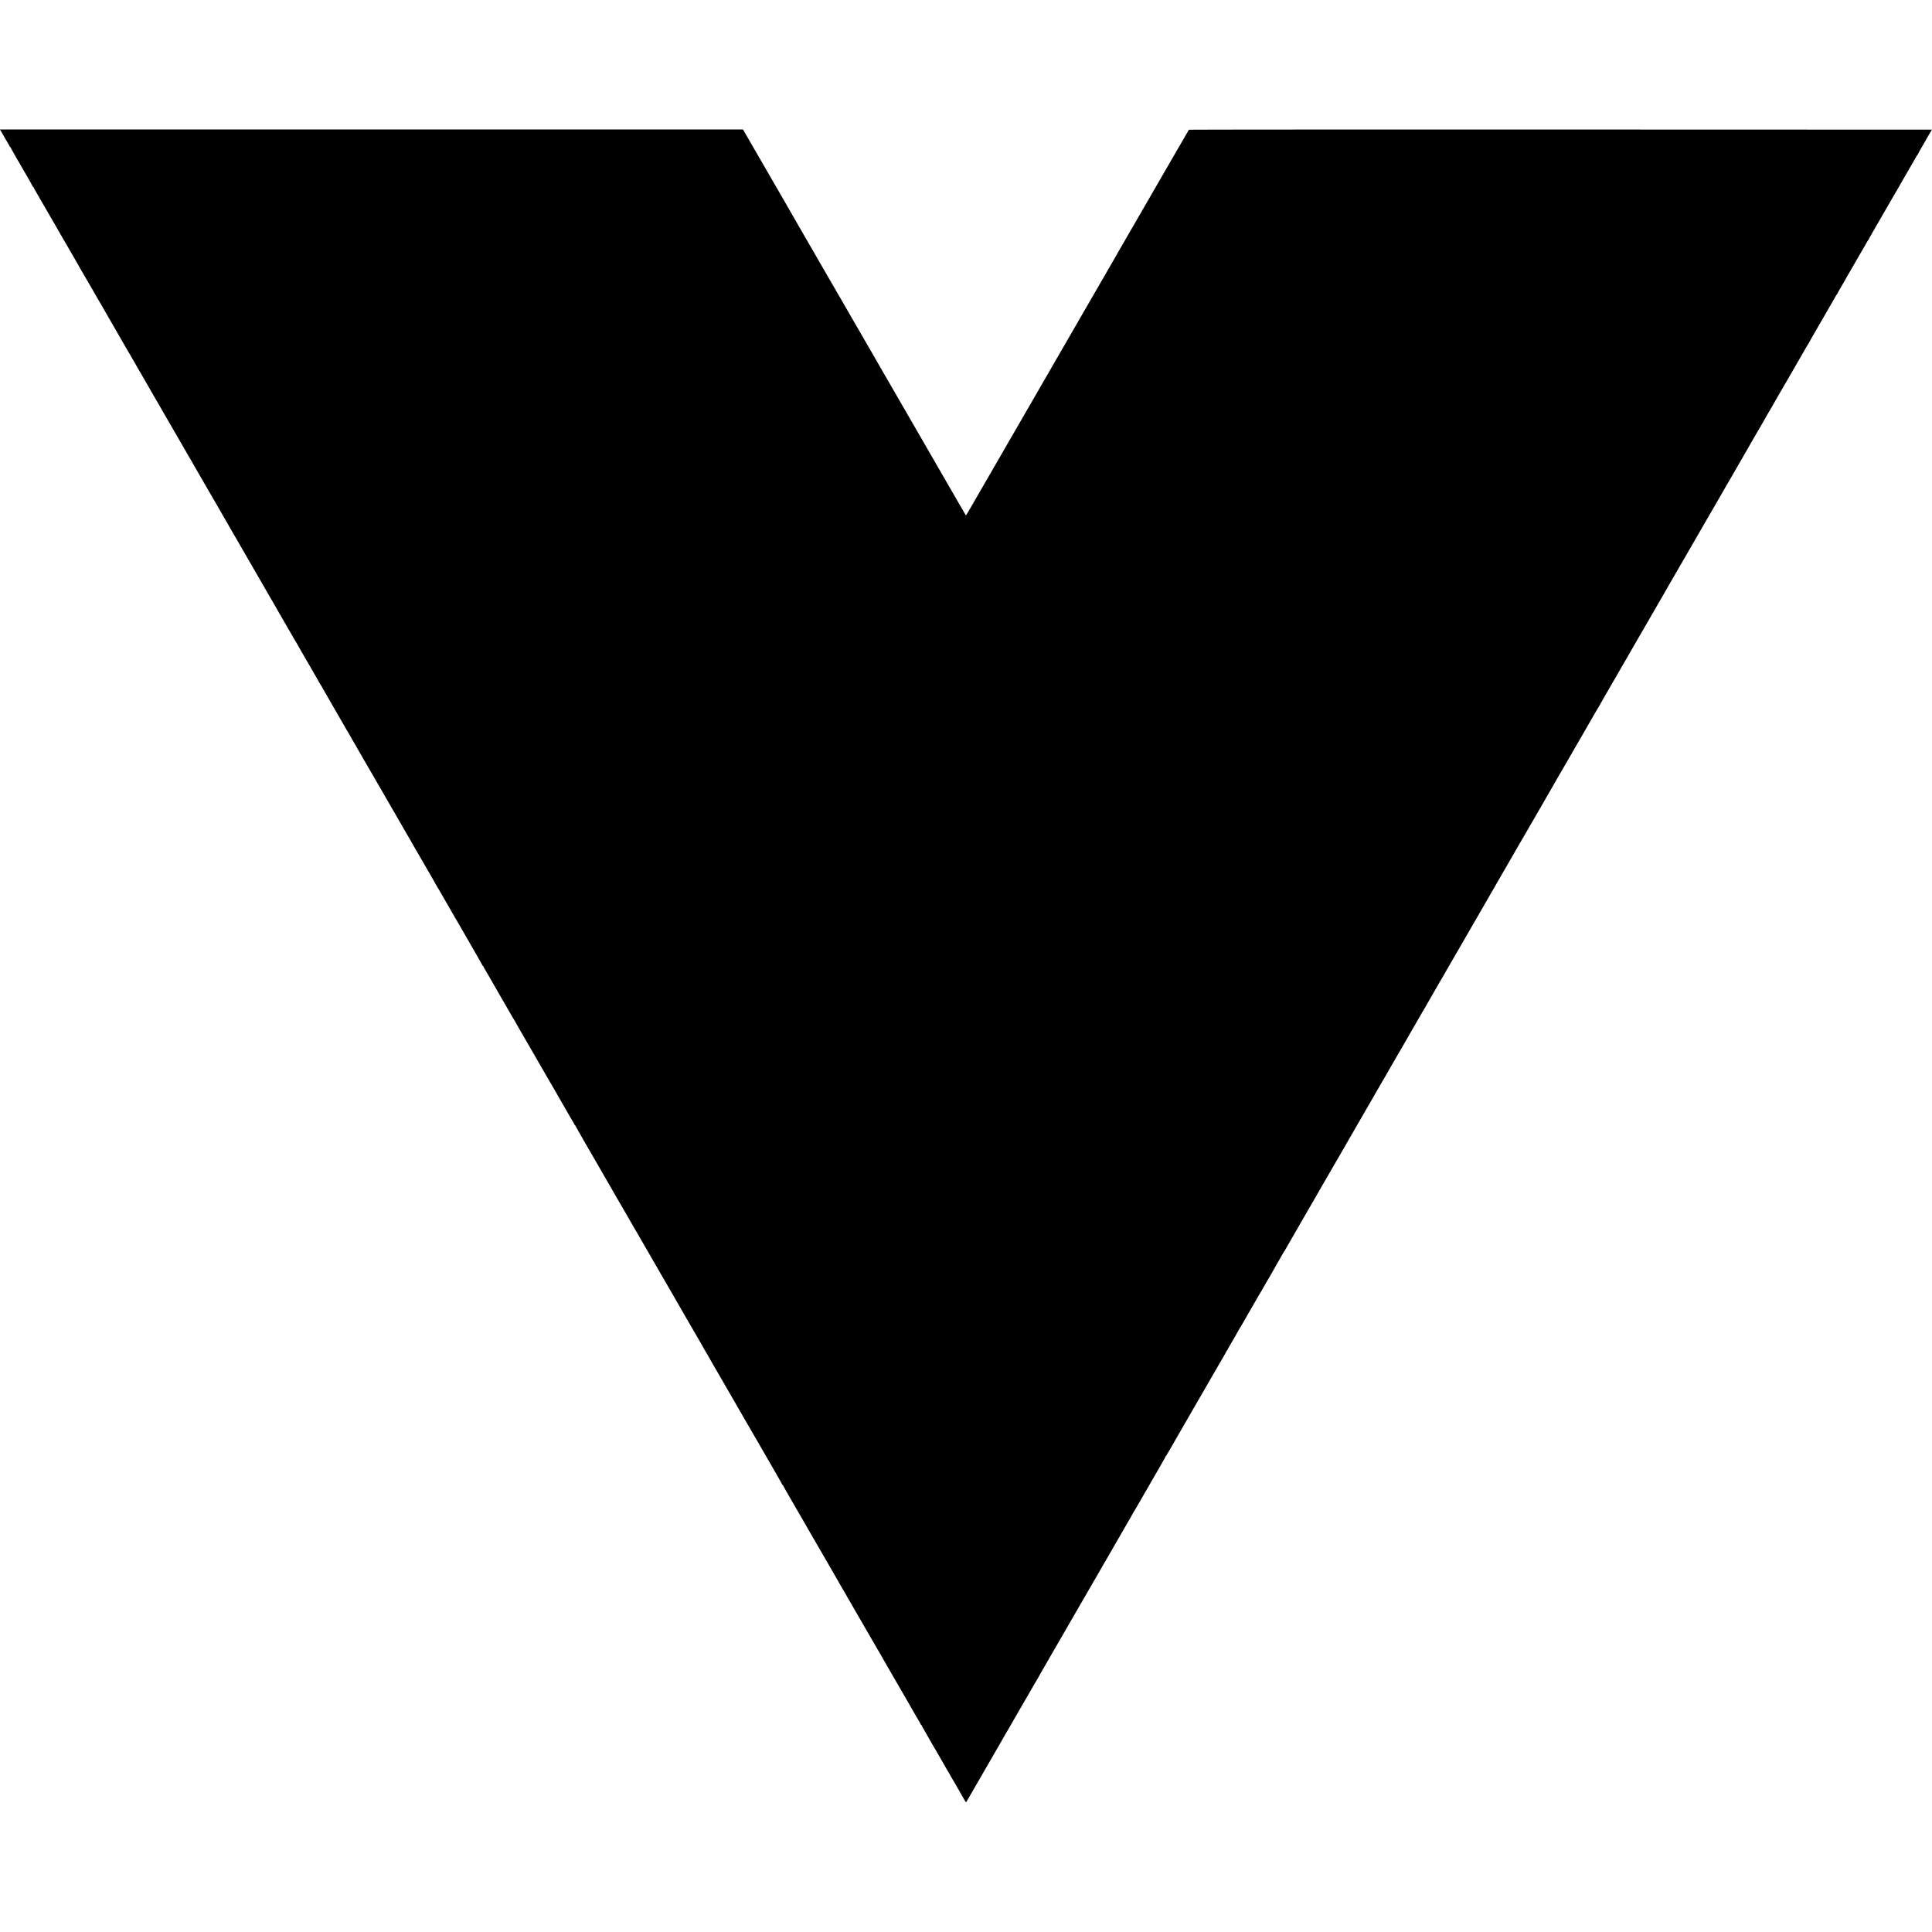
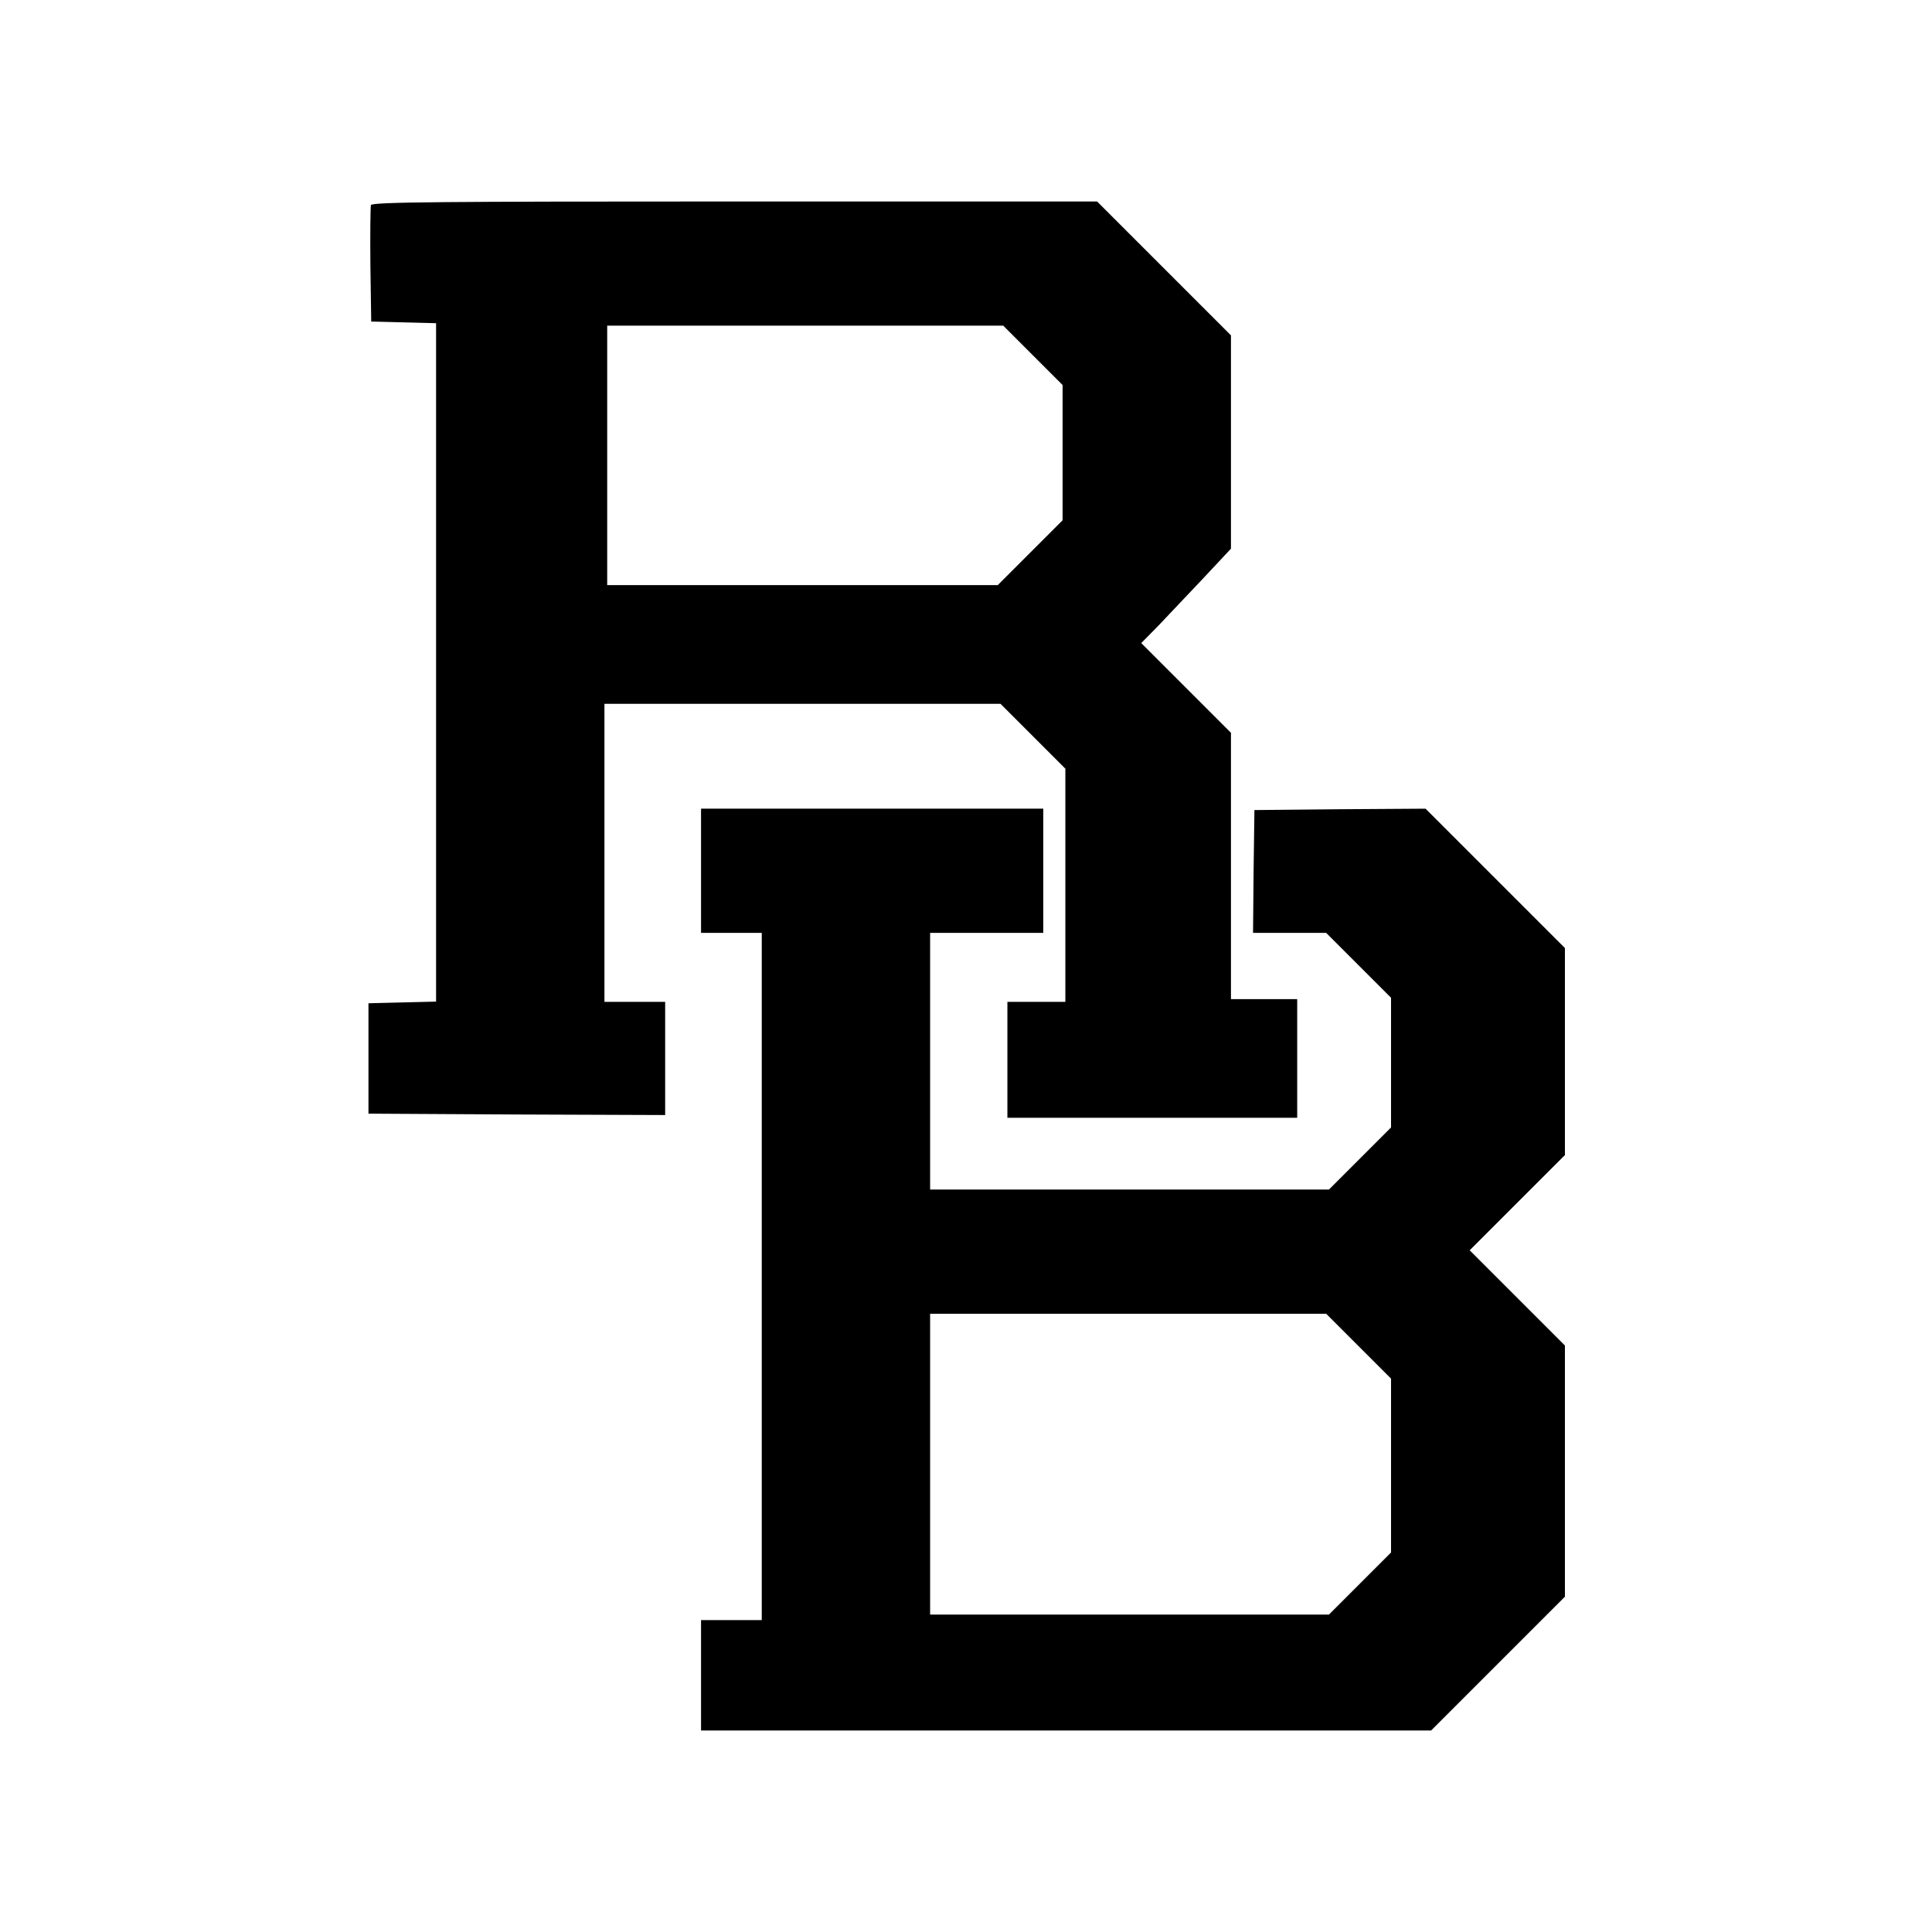
- <svg xmlns="http://www.w3.org/2000/svg" version="1.0" width="16pt" height="16pt" viewBox="0 0 16 16" preserveAspectRatio="xMidYMid meet">
-   <g transform="translate(0,16) scale(0.00032,-0.00032)" fill="#000000" stroke="none">
-     <path d="M18 46618 c45 -75 122 -207 122 -211 0 -2 25 -45 55 -95 30 -50 55 -96 55 -102 0 -5 5 -10 10 -10 6 0 10 -4 10 -9 0 -5 73 -135 161 -288 89 -153 173 -298 187 -323 14 -25 32 -57 41 -72 88 -149 187 -324 189 -335 2 -7 8 -13 13 -13 5 0 9 -4 9 -10 0 -5 46 -89 103 -187 175 -302 490 -846 507 -876 8 -16 20 -36 25 -45 28 -46 290 -498 339 -585 13 -23 74 -129 136 -236 61 -107 123 -215 137 -240 14 -25 29 -50 33 -56 5 -5 23 -37 40 -70 18 -33 38 -67 44 -75 11 -16 21 -33 63 -109 14 -25 29 -50 33 -56 4 -5 21 -35 38 -65 55 -100 261 -455 269 -465 4 -5 14 -21 20 -35 15 -29 41 -75 103 -180 24 -41 52 -88 60 -105 9 -16 57 -100 107 -185 112 -193 362 -626 380 -660 8 -14 23 -38 33 -55 11 -16 23 -37 27 -45 4 -8 26 -46 48 -85 23 -38 53 -90 67 -115 46 -81 64 -113 178 -310 62 -107 121 -210 132 -227 37 -67 56 -99 85 -148 16 -27 32 -57 36 -65 4 -8 15 -27 25 -42 9 -15 53 -89 96 -165 44 -76 177 -307 296 -513 120 -206 268 -463 330 -570 131 -227 117 -203 200 -348 36 -62 73 -125 82 -140 10 -15 21 -34 25 -42 4 -8 20 -37 36 -65 17 -27 38 -65 48 -82 49 -85 64 -111 87 -153 13 -25 28 -49 32 -55 4 -5 78 -134 165 -285 87 -151 166 -288 176 -305 10 -16 26 -43 35 -59 9 -17 125 -217 257 -445 132 -229 253 -441 270 -471 17 -30 45 -79 64 -108 18 -29 33 -54 33 -57 0 -2 20 -37 44 -77 24 -40 123 -212 221 -383 97 -170 190 -330 205 -355 16 -25 39 -65 53 -90 13 -25 81 -144 152 -265 70 -121 137 -238 150 -260 12 -22 37 -65 55 -95 18 -30 43 -73 55 -95 12 -22 48 -85 80 -140 77 -132 163 -280 190 -330 13 -22 71 -123 130 -225 59 -102 116 -199 126 -217 10 -17 29 -50 43 -72 15 -22 26 -43 26 -45 0 -2 27 -50 60 -106 33 -56 60 -103 60 -105 0 -2 55 -98 90 -155 8 -14 182 -316 239 -414 13 -22 45 -79 72 -124 27 -46 49 -86 49 -89 0 -2 14 -24 30 -48 16 -24 30 -46 30 -49 0 -5 74 -135 100 -176 5 -8 24 -42 43 -75 50 -88 58 -101 262 -455 104 -179 199 -345 213 -370 14 -25 28 -49 32 -55 4 -5 17 -26 28 -45 10 -19 62 -109 114 -200 114 -197 133 -230 170 -295 16 -27 33 -57 38 -65 17 -28 96 -165 103 -180 4 -8 16 -28 26 -45 10 -16 77 -131 148 -255 72 -124 181 -313 243 -420 62 -107 121 -209 131 -227 35 -62 323 -560 392 -678 38 -66 83 -145 100 -175 16 -30 33 -59 37 -65 4 -5 17 -27 29 -47 34 -61 56 -100 90 -156 17 -29 31 -55 31 -57 0 -2 17 -32 39 -67 21 -35 134 -229 251 -433 117 -203 235 -407 261 -451 27 -45 49 -85 49 -88 0 -4 8 -19 19 -34 15 -21 200 -341 309 -533 10 -19 33 -58 51 -87 17 -29 31 -54 31 -56 0 -2 25 -44 55 -94 30 -50 55 -95 55 -98 0 -4 6 -15 14 -23 7 -9 27 -41 43 -71 17 -30 170 -297 342 -594 171 -296 311 -542 311 -547 0 -5 5 -9 10 -9 6 0 10 -4 10 -10 0 -5 22 -47 49 -92 27 -46 58 -99 68 -118 24 -43 81 -140 93 -160 5 -8 66 -114 135 -235 69 -121 130 -227 135 -235 12 -21 259 -447 283 -490 10 -19 28 -47 38 -62 11 -14 19 -29 19 -32 0 -3 37 -69 83 -148 99 -170 305 -526 337 -583 13 -22 31 -53 41 -70 11 -16 22 -37 26 -45 7 -14 82 -146 103 -180 14 -24 181 -311 205 -355 13 -22 46 -80 75 -130 29 -49 64 -110 78 -135 14 -25 51 -88 82 -140 31 -52 59 -102 63 -110 4 -8 18 -33 31 -55 205 -353 284 -489 309 -535 17 -30 45 -78 62 -106 18 -28 36 -60 39 -72 4 -12 12 -22 17 -22 5 0 9 -4 9 -10 0 -5 109 -197 241 -427 133 -230 250 -431 259 -448 51 -90 222 -385 280 -485 37 -63 78 -135 92 -160 14 -25 67 -117 118 -205 51 -88 101 -175 111 -193 34 -58 55 -95 149 -257 51 -88 101 -173 110 -190 9 -16 76 -131 147 -255 72 -124 140 -241 151 -260 61 -108 281 -489 355 -615 38 -66 77 -133 87 -150 35 -63 91 -161 100 -175 14 -23 99 -169 128 -220 54 -97 135 -235 142 -245 4 -5 20 -32 35 -60 26 -48 238 -416 276 -480 10 -16 26 -46 37 -65 30 -53 382 -661 403 -695 10 -16 22 -37 26 -45 4 -8 26 -48 50 -88 24 -41 43 -75 43 -77 0 -2 22 -40 50 -85 27 -45 50 -84 50 -86 0 -3 38 -69 83 -147 84 -142 302 -520 340 -587 10 -19 34 -60 52 -90 18 -30 44 -75 57 -100 14 -25 45 -79 70 -120 25 -41 56 -96 70 -121 14 -25 77 -133 138 -240 62 -107 122 -210 132 -229 25 -43 310 -535 337 -581 11 -19 26 -45 34 -59 17 -32 238 -414 266 -460 11 -19 24 -41 28 -49 3 -7 75 -133 160 -278 84 -146 153 -269 153 -274 0 -5 5 -9 10 -9 6 0 10 -4 10 -10 0 -5 82 -150 181 -322 182 -314 201 -346 240 -415 12 -21 80 -139 152 -263 71 -124 141 -245 155 -270 14 -25 28 -49 32 -55 6 -8 145 -248 220 -380 37 -66 209 -362 229 -395 11 -19 24 -42 28 -49 4 -8 67 -118 140 -243 73 -125 133 -230 133 -233 0 -2 15 -28 33 -57 19 -29 47 -78 64 -108 17 -30 53 -93 79 -139 53 -90 82 -141 157 -272 82 -142 115 -199 381 -659 142 -245 268 -463 281 -485 12 -22 71 -125 132 -230 60 -104 172 -298 248 -430 76 -132 146 -253 156 -270 11 -16 22 -36 26 -44 3 -8 30 -54 60 -103 29 -49 53 -91 53 -93 0 -3 18 -34 40 -70 22 -36 40 -67 40 -69 0 -2 37 -66 81 -142 45 -77 98 -168 119 -204 20 -36 47 -81 58 -100 12 -19 27 -47 33 -62 6 -16 15 -28 20 -28 5 0 9 -4 9 -9 0 -6 63 -118 140 -251 77 -133 140 -243 140 -245 0 -2 18 -33 41 -70 22 -37 49 -83 60 -101 10 -19 29 -51 40 -71 25 -45 109 -189 126 -218 7 -11 17 -29 22 -40 6 -11 22 -38 35 -60 14 -22 37 -62 52 -90 14 -27 35 -62 45 -77 11 -14 19 -29 19 -32 0 -3 18 -35 40 -71 22 -36 40 -67 40 -69 0 -2 19 -35 42 -72 23 -38 55 -94 72 -124 26 -47 139 -244 171 -298 6 -9 21 -36 34 -60 28 -48 37 -51 51 -19 6 12 19 36 29 52 10 17 27 46 38 65 11 19 104 181 208 360 103 179 199 345 213 370 14 25 42 74 64 109 21 34 38 65 38 67 0 2 18 33 40 69 22 36 40 67 40 69 0 3 177 310 199 346 16 26 136 234 140 244 2 5 25 44 52 88 27 44 49 81 49 84 0 2 18 34 40 70 22 36 40 67 40 69 0 2 20 36 43 77 35 58 169 289 297 513 9 17 50 86 90 155 40 69 86 150 103 180 16 30 35 62 41 70 6 8 16 24 22 35 35 64 72 129 167 293 59 100 116 199 127 220 11 20 30 53 41 72 43 72 1070 1850 1121 1940 14 25 65 113 113 195 48 83 96 166 107 185 10 19 28 50 38 68 11 18 73 124 137 235 64 111 175 303 246 427 71 124 173 299 225 390 52 91 116 202 143 248 27 45 49 85 49 89 0 4 6 14 14 22 7 9 28 43 46 76 26 47 251 436 378 655 11 19 29 51 40 70 11 19 101 176 201 348 99 172 181 317 181 323 0 5 5 9 10 9 6 0 10 5 10 11 0 6 8 23 18 37 11 15 32 52 49 82 16 30 130 228 253 440 122 212 234 405 248 430 13 25 39 70 57 100 39 65 69 117 130 225 25 44 50 87 55 95 12 19 78 134 220 380 61 107 129 224 150 260 161 277 222 382 246 425 15 28 47 83 71 123 24 41 43 78 43 83 0 5 4 9 8 9 4 0 13 12 19 28 7 15 23 45 36 67 66 110 277 478 277 483 0 3 6 13 14 21 7 9 27 41 43 71 17 30 45 80 63 110 34 57 375 649 394 685 6 11 16 27 22 35 6 8 26 42 44 75 18 33 41 74 51 90 10 17 24 41 32 55 54 97 72 128 88 152 11 14 19 28 19 30 0 3 79 141 175 308 96 167 175 305 175 308 0 3 6 13 14 21 7 9 26 39 41 66 33 60 276 483 338 587 24 40 46 80 50 88 4 8 13 24 20 35 14 23 95 163 125 215 11 19 52 91 92 160 40 69 80 139 90 155 9 17 103 179 207 360 105 182 200 346 211 365 103 181 463 802 489 845 7 11 15 27 19 35 4 8 29 51 55 95 64 110 828 1433 848 1470 9 17 24 41 33 55 9 14 29 48 45 77 15 28 52 93 82 145 30 51 62 107 71 123 17 30 231 398 400 690 51 88 103 179 115 202 12 23 26 48 32 55 6 7 24 38 40 68 17 30 61 107 98 170 37 63 84 144 103 180 19 36 41 72 48 81 8 8 14 18 14 21 0 4 27 51 59 106 32 55 72 124 89 154 16 29 71 125 122 213 51 88 104 180 118 205 13 25 28 50 32 55 4 6 17 26 28 45 11 19 45 80 77 135 31 55 66 116 77 135 11 19 88 152 171 295 401 694 620 1072 650 1125 11 19 87 152 170 295 83 143 158 273 166 288 9 16 21 36 26 45 6 9 31 52 55 96 25 43 54 94 66 115 11 20 95 164 186 321 91 157 173 299 182 315 9 17 26 46 37 65 12 19 66 114 121 210 56 96 108 186 117 200 8 14 24 40 34 59 24 45 383 664 412 713 5 9 17 29 26 45 15 28 120 210 241 419 36 61 68 117 72 125 4 8 12 23 19 34 35 57 245 420 262 453 11 20 35 61 53 90 17 29 32 54 32 56 0 3 28 51 62 108 33 57 70 119 80 138 10 19 23 42 28 50 5 8 32 53 59 100 27 47 149 258 271 470 122 212 234 405 248 430 30 53 62 108 80 135 6 11 15 27 19 35 4 8 85 150 181 315 96 165 187 323 202 350 31 56 116 202 130 225 5 8 25 42 43 75 19 33 92 159 162 280 149 257 157 271 202 350 19 33 38 67 43 75 9 14 228 392 275 475 12 22 55 96 95 165 40 69 80 139 90 155 24 42 202 350 221 383 9 15 27 47 41 72 14 25 75 131 136 236 61 106 121 210 134 232 99 172 271 470 279 482 5 8 23 40 40 70 18 30 81 141 142 245 60 105 121 210 135 235 14 25 71 124 127 220 56 96 143 247 194 335 51 88 96 167 102 175 14 24 180 311 204 355 23 43 340 590 356 615 5 8 50 87 101 175 171 301 517 898 582 1008 25 43 46 81 46 83 0 2 12 23 27 47 14 23 40 67 56 97 16 30 35 62 42 70 7 8 15 22 18 30 4 8 20 38 37 65 16 28 33 57 37 65 6 12 111 196 143 250 5 8 55 95 112 193 57 98 113 195 126 215 12 20 27 46 32 57 6 11 14 27 20 35 5 8 76 130 156 270 80 140 165 287 187 325 23 39 52 90 66 115 13 25 30 52 37 61 8 8 14 18 14 21 0 4 41 77 92 165 50 87 175 302 276 478 101 176 208 360 236 408 28 49 67 117 86 152 19 35 41 70 48 77 6 6 12 15 12 19 0 7 124 224 167 291 12 21 23 40 23 42 0 2 21 40 46 83 26 43 55 92 64 109 54 95 327 568 354 614 19 30 45 75 59 100 71 128 82 145 89 148 4 2 8 8 8 13 0 5 42 82 94 172 311 538 496 858 518 897 14 25 40 70 58 100 18 30 42 71 53 90 10 19 79 139 152 265 73 127 142 246 153 265 10 19 43 76 72 125 29 50 63 108 75 130 65 116 80 140 87 143 4 2 8 8 8 12 0 8 114 212 140 250 6 8 14 24 20 35 5 11 54 97 108 190 l100 170 -9611 3 c-5286 1 -9614 -1 -9618 -5 -5 -6 -419 -719 -619 -1068 -89 -155 -267 -463 -323 -560 -38 -66 -81 -140 -95 -165 -31 -56 -263 -457 -526 -910 -110 -190 -224 -388 -254 -440 -29 -52 -61 -109 -71 -125 -23 -39 -243 -420 -268 -465 -11 -19 -204 -352 -428 -740 -224 -388 -477 -826 -563 -975 -85 -148 -185 -322 -222 -385 -37 -63 -120 -207 -185 -320 -65 -113 -177 -306 -248 -430 -72 -124 -172 -297 -222 -385 -51 -88 -142 -245 -202 -350 -131 -226 -247 -427 -408 -705 -65 -113 -249 -432 -410 -710 -160 -278 -388 -673 -506 -877 -118 -205 -216 -373 -219 -373 -3 0 -52 82 -109 183 -58 100 -144 250 -192 332 -95 164 -402 696 -647 1120 -85 149 -228 396 -317 550 -212 365 -982 1700 -1008 1745 -10 19 -43 76 -72 125 -29 50 -64 110 -77 135 -14 25 -63 110 -110 190 -47 80 -96 165 -110 190 -14 25 -99 171 -188 325 -89 154 -174 300 -188 325 -13 25 -64 113 -112 195 -48 83 -140 242 -205 355 -65 113 -183 317 -263 454 -79 137 -152 264 -163 282 -50 89 -335 583 -354 614 -12 19 -34 58 -50 85 -15 28 -129 226 -253 440 -124 215 -235 408 -247 430 -12 22 -69 121 -127 220 -58 99 -226 389 -373 645 -148 256 -324 561 -392 678 -67 117 -134 232 -147 255 -13 23 -33 59 -46 80 l-22 37 -9615 0 -9615 0 20 -32z" />
+ <svg xmlns="http://www.w3.org/2000/svg" version="1.0" width="700pt" height="700pt" viewBox="0 0 700 700" preserveAspectRatio="xMidYMid meet">
+   <g transform="translate(0,700) scale(0.1,-0.1)" fill="#000000" stroke="none">
+     <path d="M1344 6257 c-2 -7 -3 -105 -2 -217 l3 -205 118 -3 117 -3 0 -1229 0 -1229 -122 -3 -123 -3 0 -200 0 -200 538 -3 537 -2 0 205 0 205 -110 0 -110 0 0 540 0 540 718 0 717 0 118 -118 117 -117 0 -423 0 -422 -105 0 -105 0 0 -210 0 -210 525 0 525 0 0 215 0 215 -120 0 -120 0 0 482 0 483 -162 162 -163 163 61 62 c33 35 106 112 162 171 l102 109 0 386 0 387 -243 243 -242 242 -1313 0 c-1056 0 -1314 -2 -1318 -13z m2398 -544 l108 -108 0 -245 0 -245 -118 -118 -117 -117 -708 0 -707 0 0 470 0 470 717 0 718 0 107 -107z" />
+     <path d="M2540 3845 l0 -225 110 0 110 0 0 -1245 0 -1245 -110 0 -110 0 0 -200 0 -200 1323 0 1322 0 243 243 242 242 0 455 0 455 -172 172 -173 173 173 173 172 172 0 375 0 375 -253 253 -252 252 -310 -2 -310 -3 -3 -222 -2 -223 132 0 133 0 118 -118 117 -117 0 -235 0 -235 -113 -113 -112 -112 -723 0 -722 0 0 465 0 465 205 0 205 0 0 225 0 225 -620 0 -620 0 0 -225z m2382 -1722 l118 -118 0 -315 0 -315 -112 -112 -113 -113 -722 0 -723 0 0 545 0 545 717 0 718 0 117 -117z" />
  </g>
</svg>
